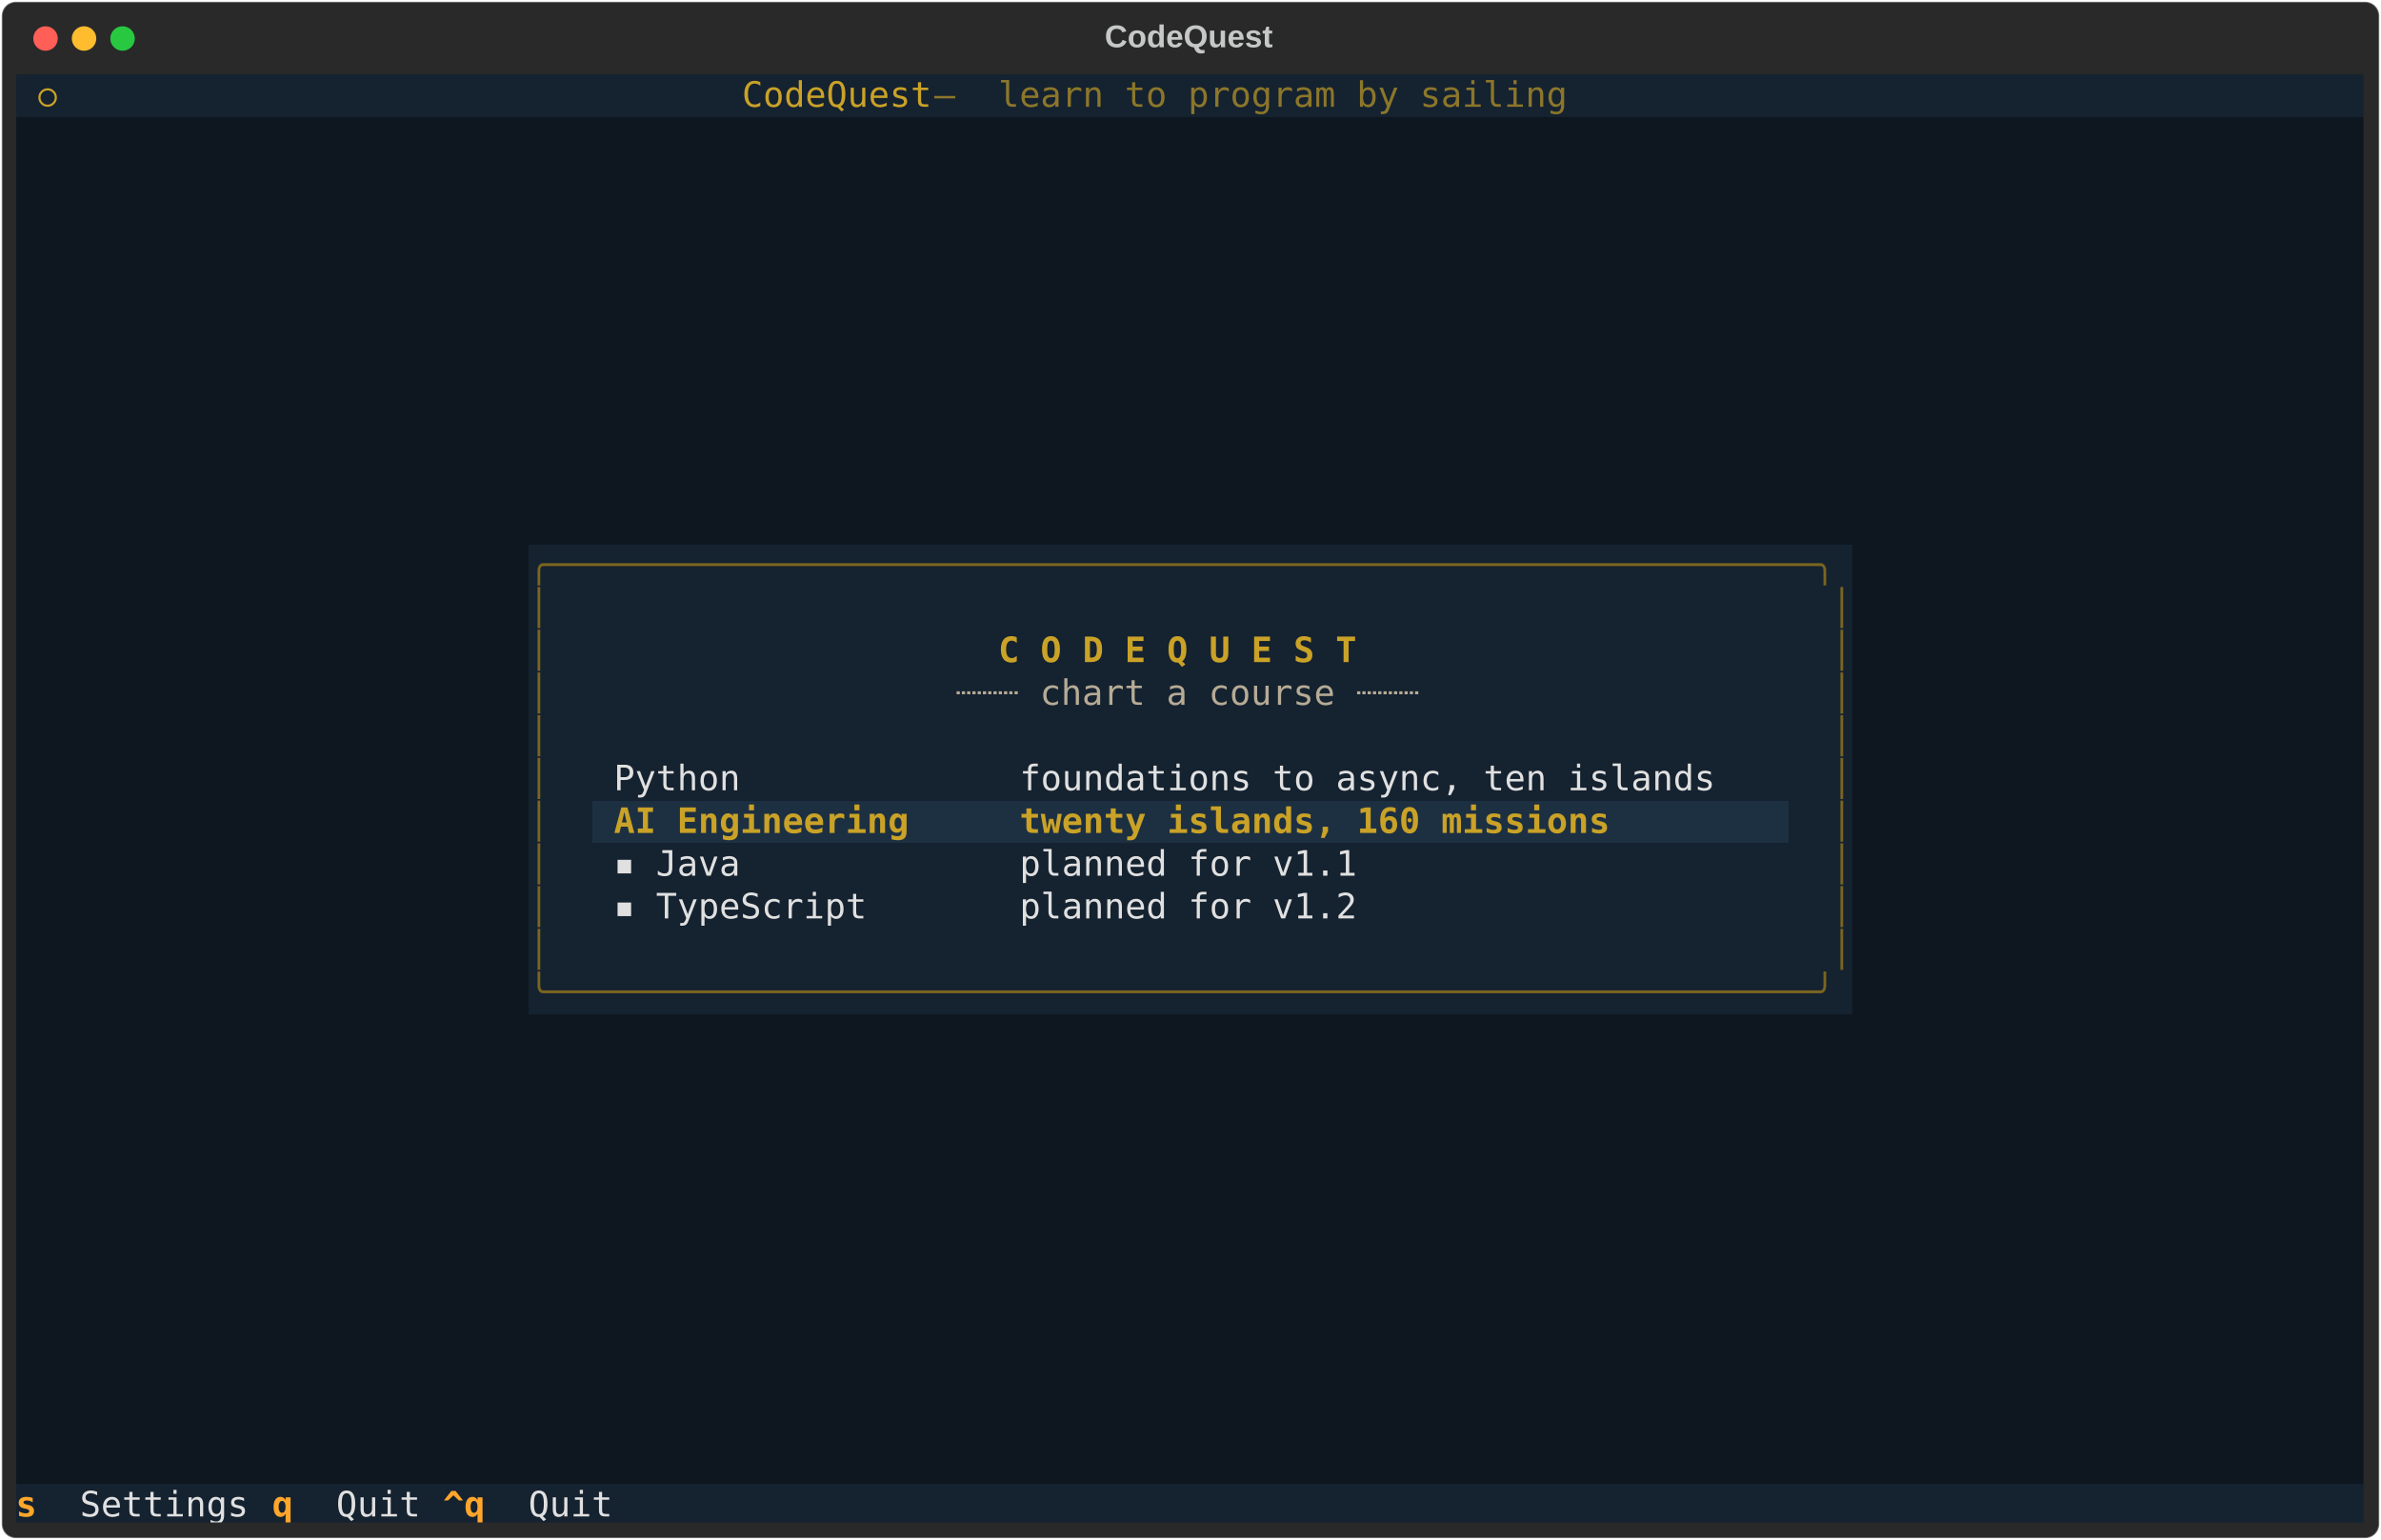
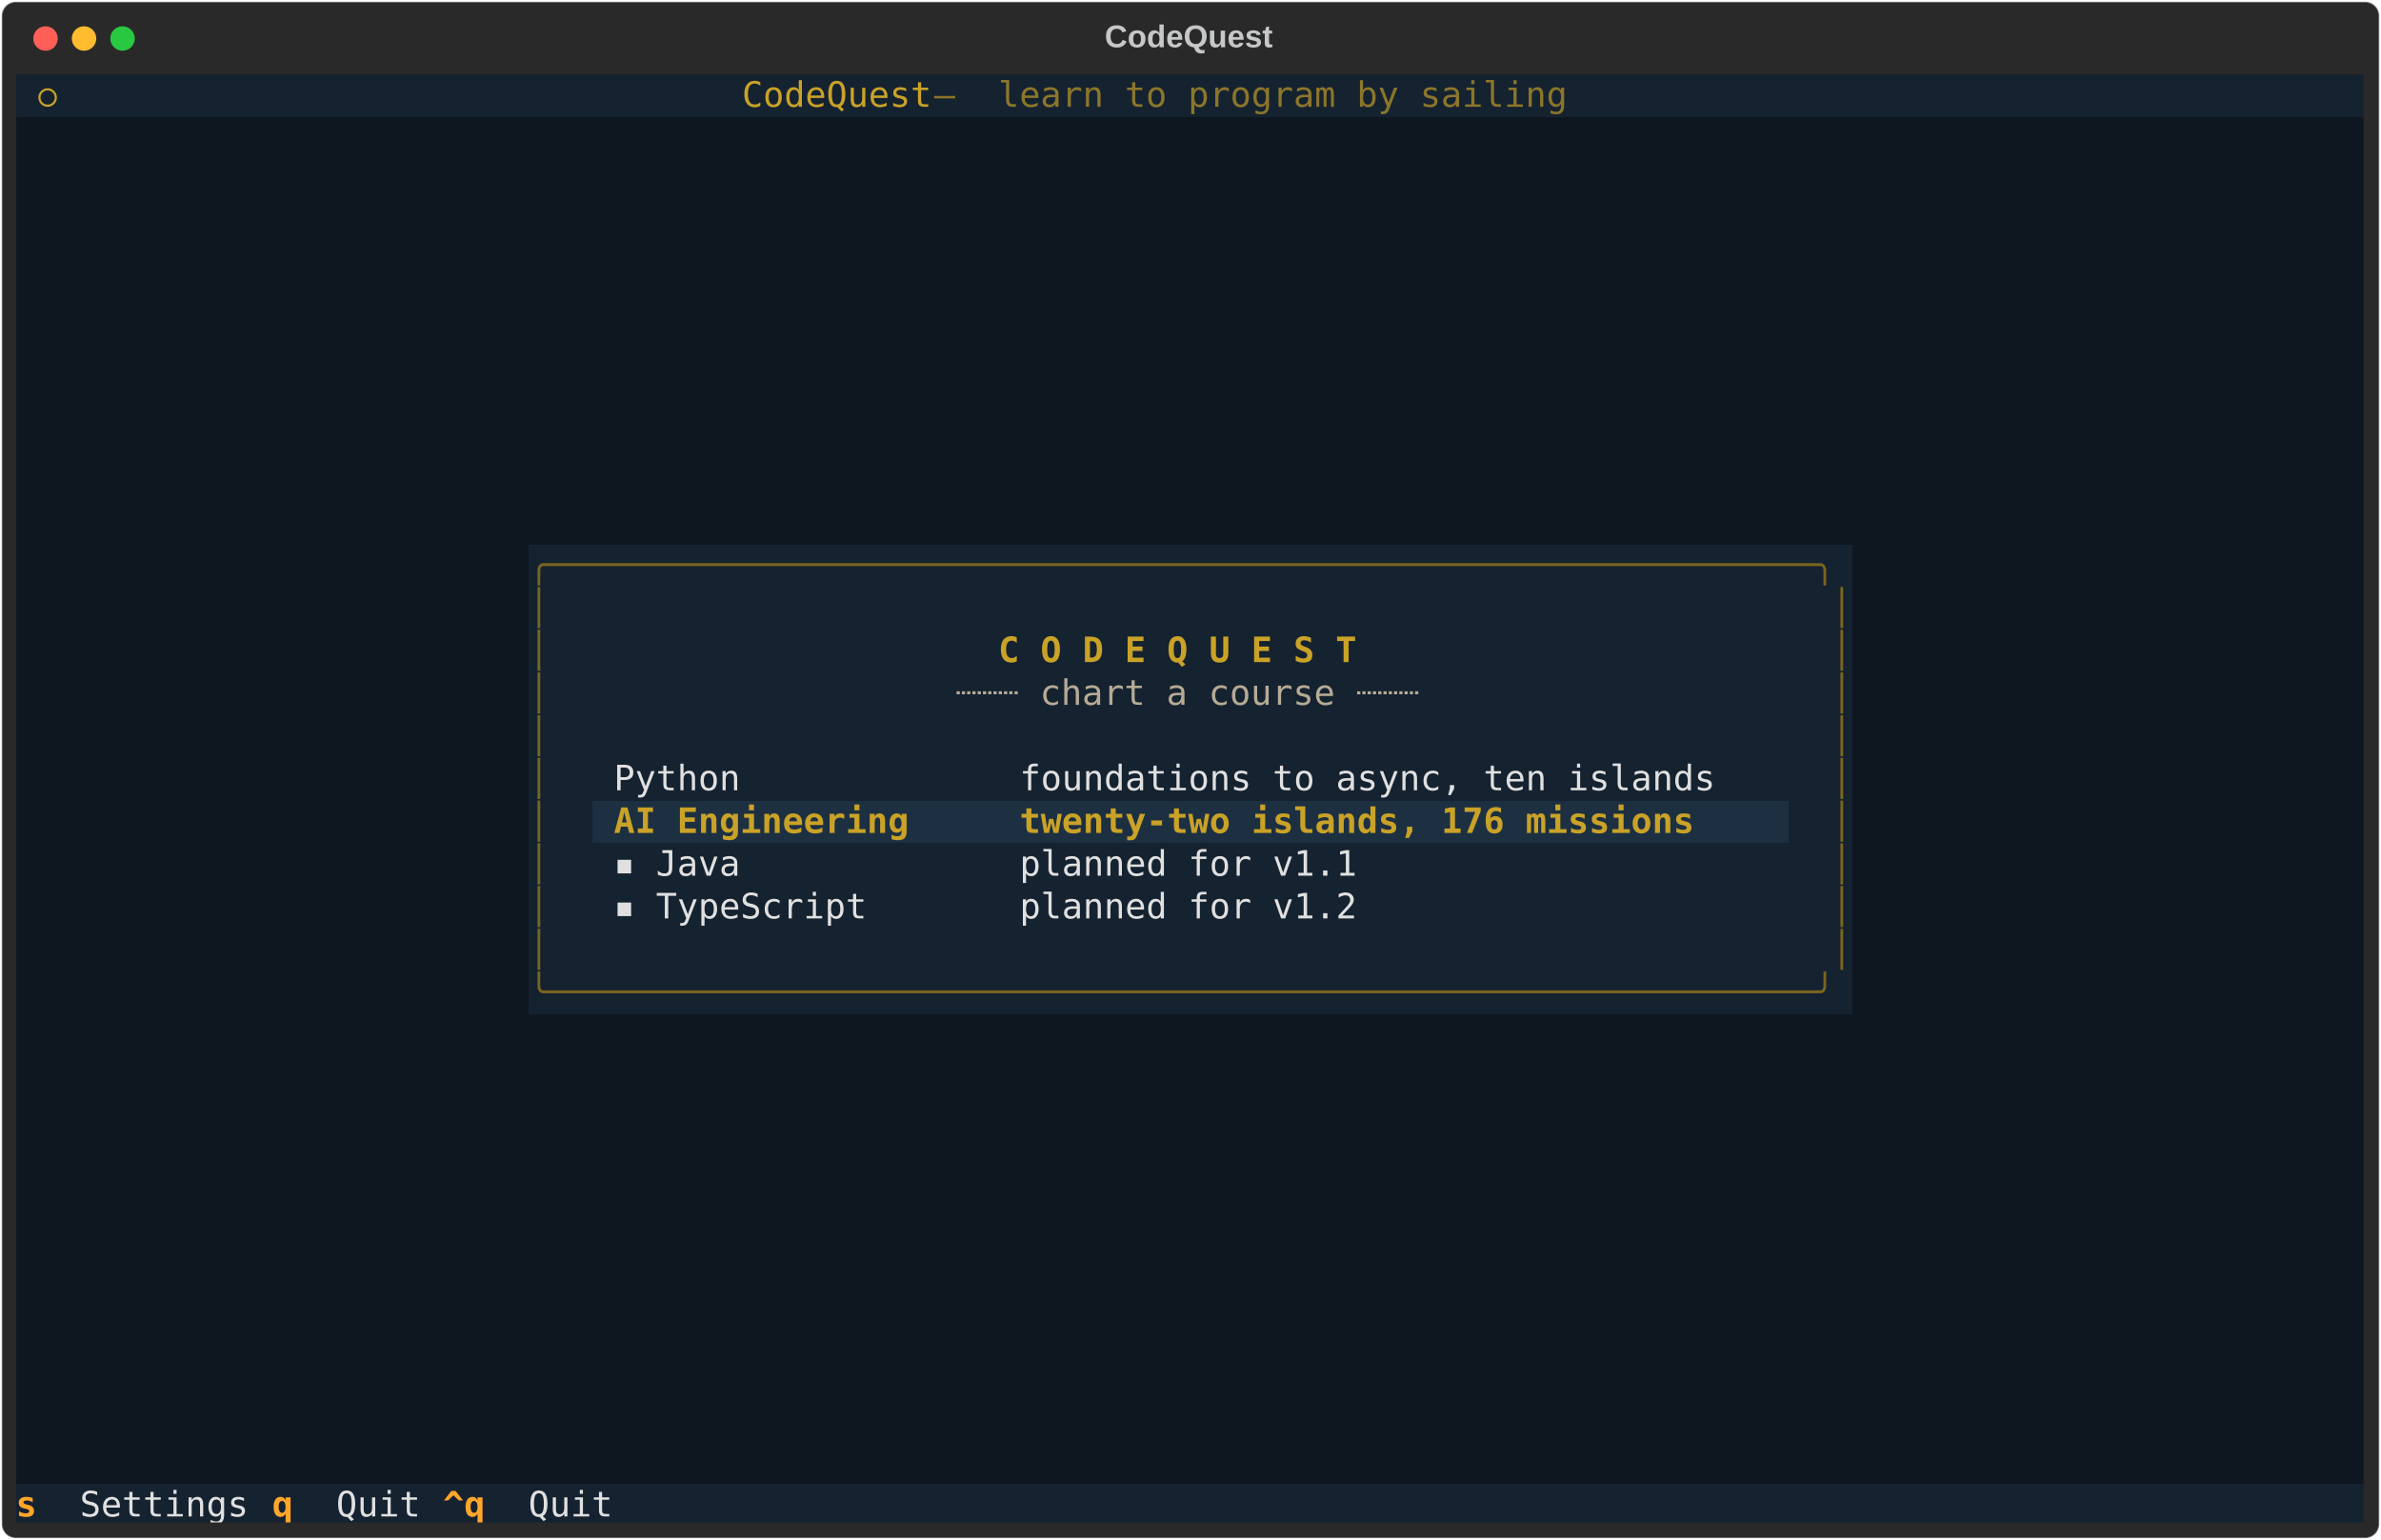
<svg xmlns="http://www.w3.org/2000/svg" class="rich-terminal" viewBox="0 0 1360 879.6">
  <style>

    @font-face {
        font-family: "Fira Code";
        src: local("FiraCode-Regular"),
                url("https://cdnjs.cloudflare.com/ajax/libs/firacode/6.2.0/woff2/FiraCode-Regular.woff2") format("woff2"),
                url("https://cdnjs.cloudflare.com/ajax/libs/firacode/6.2.0/woff/FiraCode-Regular.woff") format("woff");
        font-style: normal;
        font-weight: 400;
    }
    @font-face {
        font-family: "Fira Code";
        src: local("FiraCode-Bold"),
                url("https://cdnjs.cloudflare.com/ajax/libs/firacode/6.2.0/woff2/FiraCode-Bold.woff2") format("woff2"),
                url("https://cdnjs.cloudflare.com/ajax/libs/firacode/6.2.0/woff/FiraCode-Bold.woff") format("woff");
        font-style: bold;
        font-weight: 700;
    }

    .terminal-matrix {
        font-family: Fira Code, monospace;
        font-size: 20px;
        line-height: 24.4px;
        font-variant-east-asian: full-width;
    }

    .terminal-title {
        font-size: 18px;
        font-weight: bold;
        font-family: arial;
    }

    .terminal-r1 { fill: #c5c8c6 }
.terminal-r2 { fill: #c9a227 }
.terminal-r3 { fill: #8b762a }
.terminal-r4 { fill: #7a6520 }
.terminal-r5 { fill: #c9a227;font-weight: bold }
.terminal-r6 { fill: #b6ab95 }
.terminal-r7 { fill: #e0e0e0 }
.terminal-r8 { fill: #ffa62b;font-weight: bold }
    </style>
  <defs>
    <clipPath id="terminal-clip-terminal">
      <rect x="0" y="0" width="1341.0" height="828.6" />
    </clipPath>
    <clipPath id="terminal-line-0">
      <rect x="0" y="1.5" width="1342" height="24.65" />
    </clipPath>
    <clipPath id="terminal-line-1">
      <rect x="0" y="25.9" width="1342" height="24.65" />
    </clipPath>
    <clipPath id="terminal-line-2">
      <rect x="0" y="50.3" width="1342" height="24.65" />
    </clipPath>
    <clipPath id="terminal-line-3">
      <rect x="0" y="74.7" width="1342" height="24.65" />
    </clipPath>
    <clipPath id="terminal-line-4">
      <rect x="0" y="99.1" width="1342" height="24.65" />
    </clipPath>
    <clipPath id="terminal-line-5">
      <rect x="0" y="123.5" width="1342" height="24.65" />
    </clipPath>
    <clipPath id="terminal-line-6">
      <rect x="0" y="147.9" width="1342" height="24.65" />
    </clipPath>
    <clipPath id="terminal-line-7">
      <rect x="0" y="172.3" width="1342" height="24.65" />
    </clipPath>
    <clipPath id="terminal-line-8">
      <rect x="0" y="196.7" width="1342" height="24.65" />
    </clipPath>
    <clipPath id="terminal-line-9">
      <rect x="0" y="221.1" width="1342" height="24.65" />
    </clipPath>
    <clipPath id="terminal-line-10">
      <rect x="0" y="245.5" width="1342" height="24.65" />
    </clipPath>
    <clipPath id="terminal-line-11">
      <rect x="0" y="269.9" width="1342" height="24.65" />
    </clipPath>
    <clipPath id="terminal-line-12">
      <rect x="0" y="294.3" width="1342" height="24.65" />
    </clipPath>
    <clipPath id="terminal-line-13">
      <rect x="0" y="318.7" width="1342" height="24.65" />
    </clipPath>
    <clipPath id="terminal-line-14">
      <rect x="0" y="343.1" width="1342" height="24.65" />
    </clipPath>
    <clipPath id="terminal-line-15">
      <rect x="0" y="367.5" width="1342" height="24.65" />
    </clipPath>
    <clipPath id="terminal-line-16">
      <rect x="0" y="391.9" width="1342" height="24.65" />
    </clipPath>
    <clipPath id="terminal-line-17">
      <rect x="0" y="416.3" width="1342" height="24.65" />
    </clipPath>
    <clipPath id="terminal-line-18">
      <rect x="0" y="440.7" width="1342" height="24.65" />
    </clipPath>
    <clipPath id="terminal-line-19">
      <rect x="0" y="465.1" width="1342" height="24.65" />
    </clipPath>
    <clipPath id="terminal-line-20">
      <rect x="0" y="489.5" width="1342" height="24.65" />
    </clipPath>
    <clipPath id="terminal-line-21">
      <rect x="0" y="513.9" width="1342" height="24.65" />
    </clipPath>
    <clipPath id="terminal-line-22">
      <rect x="0" y="538.3" width="1342" height="24.65" />
    </clipPath>
    <clipPath id="terminal-line-23">
      <rect x="0" y="562.7" width="1342" height="24.65" />
    </clipPath>
    <clipPath id="terminal-line-24">
      <rect x="0" y="587.1" width="1342" height="24.65" />
    </clipPath>
    <clipPath id="terminal-line-25">
      <rect x="0" y="611.5" width="1342" height="24.65" />
    </clipPath>
    <clipPath id="terminal-line-26">
      <rect x="0" y="635.9" width="1342" height="24.65" />
    </clipPath>
    <clipPath id="terminal-line-27">
      <rect x="0" y="660.3" width="1342" height="24.65" />
    </clipPath>
    <clipPath id="terminal-line-28">
      <rect x="0" y="684.7" width="1342" height="24.65" />
    </clipPath>
    <clipPath id="terminal-line-29">
      <rect x="0" y="709.1" width="1342" height="24.65" />
    </clipPath>
    <clipPath id="terminal-line-30">
      <rect x="0" y="733.5" width="1342" height="24.65" />
    </clipPath>
    <clipPath id="terminal-line-31">
      <rect x="0" y="757.9" width="1342" height="24.65" />
    </clipPath>
    <clipPath id="terminal-line-32">
      <rect x="0" y="782.3" width="1342" height="24.65" />
    </clipPath>
  </defs>
  <rect fill="#292929" stroke="rgba(255,255,255,0.35)" stroke-width="1" x="1" y="1" width="1358" height="877.6" rx="8" />
  <text class="terminal-title" fill="#c5c8c6" text-anchor="middle" x="679" y="27">CodeQuest</text>
  <g transform="translate(26,22)">
    <circle cx="0" cy="0" r="7" fill="#ff5f57" />
    <circle cx="22" cy="0" r="7" fill="#febc2e" />
    <circle cx="44" cy="0" r="7" fill="#28c840" />
  </g>
  <g transform="translate(9, 41)" clip-path="url(#terminal-clip-terminal)">
    <rect fill="#152230" x="0" y="1.5" width="12.2" height="24.65" shape-rendering="crispEdges" />
    <rect fill="#152230" x="12.2" y="1.5" width="12.2" height="24.65" shape-rendering="crispEdges" />
    <rect fill="#152230" x="24.4" y="1.5" width="61" height="24.65" shape-rendering="crispEdges" />
    <rect fill="#152230" x="85.4" y="1.5" width="12.2" height="24.65" shape-rendering="crispEdges" />
    <rect fill="#152230" x="97.6" y="1.5" width="317.2" height="24.65" shape-rendering="crispEdges" />
    <rect fill="#152230" x="414.8" y="1.5" width="109.8" height="24.65" shape-rendering="crispEdges" />
    <rect fill="#152230" x="524.6" y="1.5" width="36.6" height="24.65" shape-rendering="crispEdges" />
    <rect fill="#152230" x="561.2" y="1.5" width="329.4" height="24.65" shape-rendering="crispEdges" />
    <rect fill="#152230" x="890.6" y="1.5" width="329.4" height="24.65" shape-rendering="crispEdges" />
    <rect fill="#152230" x="1220" y="1.5" width="12.2" height="24.65" shape-rendering="crispEdges" />
    <rect fill="#152230" x="1232.2" y="1.5" width="0" height="24.65" shape-rendering="crispEdges" />
    <rect fill="#152230" x="1232.2" y="1.5" width="109.8" height="24.65" shape-rendering="crispEdges" />
    <rect fill="#0e1720" x="0" y="25.9" width="1342" height="24.65" shape-rendering="crispEdges" />
    <rect fill="#0e1720" x="0" y="50.3" width="1342" height="24.65" shape-rendering="crispEdges" />
    <rect fill="#0e1720" x="0" y="74.7" width="1342" height="24.65" shape-rendering="crispEdges" />
    <rect fill="#0e1720" x="0" y="99.1" width="1342" height="24.65" shape-rendering="crispEdges" />
    <rect fill="#0e1720" x="0" y="123.5" width="1342" height="24.65" shape-rendering="crispEdges" />
    <rect fill="#0e1720" x="0" y="147.9" width="1342" height="24.65" shape-rendering="crispEdges" />
    <rect fill="#0e1720" x="0" y="172.3" width="1342" height="24.65" shape-rendering="crispEdges" />
    <rect fill="#0e1720" x="0" y="196.7" width="1342" height="24.65" shape-rendering="crispEdges" />
    <rect fill="#0e1720" x="0" y="221.1" width="1342" height="24.65" shape-rendering="crispEdges" />
    <rect fill="#0e1720" x="0" y="245.5" width="1342" height="24.65" shape-rendering="crispEdges" />
    <rect fill="#0e1720" x="0" y="269.9" width="292.8" height="24.65" shape-rendering="crispEdges" />
    <rect fill="#152230" x="292.8" y="269.9" width="756.4" height="24.65" shape-rendering="crispEdges" />
    <rect fill="#0e1720" x="1049.2" y="269.9" width="292.8" height="24.65" shape-rendering="crispEdges" />
    <rect fill="#0e1720" x="0" y="294.3" width="292.8" height="24.65" shape-rendering="crispEdges" />
    <rect fill="#152230" x="292.8" y="294.3" width="12.2" height="24.65" shape-rendering="crispEdges" />
    <rect fill="#152230" x="305" y="294.3" width="732" height="24.65" shape-rendering="crispEdges" />
    <rect fill="#152230" x="1037" y="294.3" width="12.2" height="24.65" shape-rendering="crispEdges" />
    <rect fill="#0e1720" x="1049.2" y="294.3" width="292.8" height="24.65" shape-rendering="crispEdges" />
    <rect fill="#0e1720" x="0" y="318.7" width="292.8" height="24.65" shape-rendering="crispEdges" />
    <rect fill="#152230" x="292.8" y="318.7" width="12.2" height="24.65" shape-rendering="crispEdges" />
    <rect fill="#152230" x="305" y="318.7" width="256.2" height="24.65" shape-rendering="crispEdges" />
    <rect fill="#152230" x="561.2" y="318.7" width="207.4" height="24.65" shape-rendering="crispEdges" />
    <rect fill="#152230" x="768.6" y="318.7" width="268.4" height="24.65" shape-rendering="crispEdges" />
    <rect fill="#152230" x="1037" y="318.7" width="12.2" height="24.65" shape-rendering="crispEdges" />
    <rect fill="#0e1720" x="1049.2" y="318.7" width="292.8" height="24.65" shape-rendering="crispEdges" />
    <rect fill="#0e1720" x="0" y="343.1" width="292.8" height="24.65" shape-rendering="crispEdges" />
    <rect fill="#152230" x="292.8" y="343.1" width="12.2" height="24.65" shape-rendering="crispEdges" />
    <rect fill="#152230" x="305" y="343.1" width="231.8" height="24.65" shape-rendering="crispEdges" />
    <rect fill="#152230" x="536.8" y="343.1" width="268.4" height="24.65" shape-rendering="crispEdges" />
    <rect fill="#152230" x="805.2" y="343.1" width="231.8" height="24.65" shape-rendering="crispEdges" />
    <rect fill="#152230" x="1037" y="343.1" width="12.2" height="24.65" shape-rendering="crispEdges" />
    <rect fill="#0e1720" x="1049.2" y="343.1" width="292.8" height="24.65" shape-rendering="crispEdges" />
    <rect fill="#0e1720" x="0" y="367.5" width="292.8" height="24.65" shape-rendering="crispEdges" />
    <rect fill="#152230" x="292.8" y="367.5" width="12.2" height="24.65" shape-rendering="crispEdges" />
    <rect fill="#152230" x="305" y="367.5" width="732" height="24.65" shape-rendering="crispEdges" />
    <rect fill="#152230" x="1037" y="367.5" width="12.2" height="24.65" shape-rendering="crispEdges" />
    <rect fill="#0e1720" x="1049.2" y="367.5" width="292.8" height="24.65" shape-rendering="crispEdges" />
    <rect fill="#0e1720" x="0" y="391.9" width="292.8" height="24.65" shape-rendering="crispEdges" />
    <rect fill="#152230" x="292.8" y="391.9" width="12.2" height="24.65" shape-rendering="crispEdges" />
    <rect fill="#152230" x="305" y="391.9" width="36.6" height="24.65" shape-rendering="crispEdges" />
    <rect fill="#152230" x="341.6" y="391.9" width="231.8" height="24.65" shape-rendering="crispEdges" />
    <rect fill="#152230" x="573.4" y="391.9" width="402.6" height="24.65" shape-rendering="crispEdges" />
    <rect fill="#152230" x="976" y="391.9" width="61" height="24.65" shape-rendering="crispEdges" />
    <rect fill="#152230" x="1037" y="391.9" width="12.2" height="24.65" shape-rendering="crispEdges" />
    <rect fill="#0e1720" x="1049.2" y="391.9" width="292.8" height="24.65" shape-rendering="crispEdges" />
    <rect fill="#0e1720" x="0" y="416.3" width="292.8" height="24.65" shape-rendering="crispEdges" />
    <rect fill="#152230" x="292.8" y="416.3" width="12.2" height="24.65" shape-rendering="crispEdges" />
    <rect fill="#152230" x="305" y="416.3" width="24.4" height="24.65" shape-rendering="crispEdges" />
    <rect fill="#1d3042" x="329.4" y="416.3" width="12.2" height="24.65" shape-rendering="crispEdges" />
    <rect fill="#1d3042" x="341.6" y="416.3" width="231.8" height="24.65" shape-rendering="crispEdges" />
-     <rect fill="#1d3042" x="573.4" y="416.3" width="341.6" height="24.65" shape-rendering="crispEdges" />
-     <rect fill="#1d3042" x="915" y="416.3" width="97.6" height="24.65" shape-rendering="crispEdges" />
+     <rect fill="#1d3042" x="573.4" y="416.3" width="390.4" height="24.65" shape-rendering="crispEdges" />
+     <rect fill="#1d3042" x="963.8" y="416.3" width="48.8" height="24.65" shape-rendering="crispEdges" />
    <rect fill="#152230" x="1012.6" y="416.3" width="24.4" height="24.65" shape-rendering="crispEdges" />
    <rect fill="#152230" x="1037" y="416.3" width="12.2" height="24.65" shape-rendering="crispEdges" />
    <rect fill="#0e1720" x="1049.2" y="416.3" width="292.8" height="24.65" shape-rendering="crispEdges" />
    <rect fill="#0e1720" x="0" y="440.7" width="292.8" height="24.65" shape-rendering="crispEdges" />
    <rect fill="#152230" x="292.8" y="440.7" width="12.2" height="24.65" shape-rendering="crispEdges" />
    <rect fill="#152230" x="305" y="440.7" width="36.6" height="24.65" shape-rendering="crispEdges" />
    <rect fill="#152230" x="341.6" y="440.7" width="231.8" height="24.65" shape-rendering="crispEdges" />
    <rect fill="#152230" x="573.4" y="440.7" width="195.2" height="24.65" shape-rendering="crispEdges" />
    <rect fill="#152230" x="768.6" y="440.7" width="268.4" height="24.65" shape-rendering="crispEdges" />
    <rect fill="#152230" x="1037" y="440.7" width="12.2" height="24.65" shape-rendering="crispEdges" />
    <rect fill="#0e1720" x="1049.2" y="440.7" width="292.8" height="24.65" shape-rendering="crispEdges" />
    <rect fill="#0e1720" x="0" y="465.1" width="292.8" height="24.65" shape-rendering="crispEdges" />
    <rect fill="#152230" x="292.8" y="465.1" width="12.2" height="24.65" shape-rendering="crispEdges" />
    <rect fill="#152230" x="305" y="465.1" width="36.6" height="24.65" shape-rendering="crispEdges" />
    <rect fill="#152230" x="341.6" y="465.1" width="231.8" height="24.65" shape-rendering="crispEdges" />
    <rect fill="#152230" x="573.4" y="465.1" width="195.2" height="24.65" shape-rendering="crispEdges" />
    <rect fill="#152230" x="768.6" y="465.1" width="268.4" height="24.65" shape-rendering="crispEdges" />
    <rect fill="#152230" x="1037" y="465.1" width="12.2" height="24.65" shape-rendering="crispEdges" />
    <rect fill="#0e1720" x="1049.2" y="465.1" width="292.8" height="24.65" shape-rendering="crispEdges" />
    <rect fill="#0e1720" x="0" y="489.5" width="292.8" height="24.65" shape-rendering="crispEdges" />
    <rect fill="#152230" x="292.8" y="489.5" width="12.2" height="24.65" shape-rendering="crispEdges" />
    <rect fill="#152230" x="305" y="489.5" width="732" height="24.65" shape-rendering="crispEdges" />
    <rect fill="#152230" x="1037" y="489.5" width="12.2" height="24.65" shape-rendering="crispEdges" />
    <rect fill="#0e1720" x="1049.2" y="489.5" width="292.8" height="24.65" shape-rendering="crispEdges" />
    <rect fill="#0e1720" x="0" y="513.9" width="292.8" height="24.65" shape-rendering="crispEdges" />
    <rect fill="#152230" x="292.8" y="513.9" width="756.4" height="24.65" shape-rendering="crispEdges" />
    <rect fill="#0e1720" x="1049.2" y="513.9" width="292.8" height="24.65" shape-rendering="crispEdges" />
    <rect fill="#0e1720" x="0" y="538.3" width="1342" height="24.65" shape-rendering="crispEdges" />
    <rect fill="#0e1720" x="0" y="562.7" width="1342" height="24.65" shape-rendering="crispEdges" />
    <rect fill="#0e1720" x="0" y="587.1" width="1342" height="24.65" shape-rendering="crispEdges" />
    <rect fill="#0e1720" x="0" y="611.5" width="1342" height="24.65" shape-rendering="crispEdges" />
    <rect fill="#0e1720" x="0" y="635.9" width="1342" height="24.65" shape-rendering="crispEdges" />
    <rect fill="#0e1720" x="0" y="660.3" width="1342" height="24.65" shape-rendering="crispEdges" />
    <rect fill="#0e1720" x="0" y="684.7" width="1342" height="24.65" shape-rendering="crispEdges" />
    <rect fill="#0e1720" x="0" y="709.1" width="1342" height="24.65" shape-rendering="crispEdges" />
    <rect fill="#0e1720" x="0" y="733.5" width="1342" height="24.65" shape-rendering="crispEdges" />
    <rect fill="#0e1720" x="0" y="757.9" width="1342" height="24.65" shape-rendering="crispEdges" />
    <rect fill="#0e1720" x="0" y="782.3" width="1342" height="24.65" shape-rendering="crispEdges" />
    <rect fill="#152230" x="0" y="806.7" width="36.6" height="24.65" shape-rendering="crispEdges" />
    <rect fill="#152230" x="36.6" y="806.7" width="109.8" height="24.65" shape-rendering="crispEdges" />
    <rect fill="#152230" x="146.4" y="806.7" width="36.6" height="24.65" shape-rendering="crispEdges" />
    <rect fill="#152230" x="183" y="806.7" width="61" height="24.65" shape-rendering="crispEdges" />
    <rect fill="#152230" x="244" y="806.7" width="48.8" height="24.65" shape-rendering="crispEdges" />
    <rect fill="#152230" x="292.8" y="806.7" width="61" height="24.65" shape-rendering="crispEdges" />
    <rect fill="#152230" x="353.8" y="806.7" width="988.2" height="24.65" shape-rendering="crispEdges" />
    <g class="terminal-matrix">
      <text class="terminal-r2" x="12.2" y="20" textLength="12.2" clip-path="url(#terminal-line-0)">⭘</text>
      <text class="terminal-r2" x="414.8" y="20" textLength="109.8" clip-path="url(#terminal-line-0)">CodeQuest</text>
      <text class="terminal-r3" x="524.6" y="20" textLength="36.6" clip-path="url(#terminal-line-0)"> — </text>
      <text class="terminal-r3" x="561.2" y="20" textLength="329.4" clip-path="url(#terminal-line-0)">learn to program by sailing</text>
      <text class="terminal-r1" x="1342" y="20" textLength="12.2" clip-path="url(#terminal-line-0)">
</text>
      <text class="terminal-r1" x="1342" y="44.4" textLength="12.2" clip-path="url(#terminal-line-1)">
</text>
      <text class="terminal-r1" x="1342" y="68.8" textLength="12.2" clip-path="url(#terminal-line-2)">
</text>
      <text class="terminal-r1" x="1342" y="93.2" textLength="12.2" clip-path="url(#terminal-line-3)">
</text>
      <text class="terminal-r1" x="1342" y="117.6" textLength="12.2" clip-path="url(#terminal-line-4)">
</text>
      <text class="terminal-r1" x="1342" y="142" textLength="12.2" clip-path="url(#terminal-line-5)">
</text>
      <text class="terminal-r1" x="1342" y="166.4" textLength="12.2" clip-path="url(#terminal-line-6)">
</text>
      <text class="terminal-r1" x="1342" y="190.8" textLength="12.2" clip-path="url(#terminal-line-7)">
</text>
      <text class="terminal-r1" x="1342" y="215.2" textLength="12.2" clip-path="url(#terminal-line-8)">
</text>
      <text class="terminal-r1" x="1342" y="239.6" textLength="12.2" clip-path="url(#terminal-line-9)">
</text>
      <text class="terminal-r1" x="1342" y="264" textLength="12.2" clip-path="url(#terminal-line-10)">
</text>
      <text class="terminal-r4" x="292.8" y="288.4" textLength="756.4" clip-path="url(#terminal-line-11)">╭────────────────────────────────────────────────────────────╮</text>
      <text class="terminal-r1" x="1342" y="288.4" textLength="12.2" clip-path="url(#terminal-line-11)">
</text>
      <text class="terminal-r4" x="292.8" y="312.8" textLength="12.2" clip-path="url(#terminal-line-12)">│</text>
      <text class="terminal-r4" x="1037" y="312.8" textLength="12.2" clip-path="url(#terminal-line-12)">│</text>
      <text class="terminal-r1" x="1342" y="312.8" textLength="12.2" clip-path="url(#terminal-line-12)">
</text>
      <text class="terminal-r4" x="292.8" y="337.2" textLength="12.2" clip-path="url(#terminal-line-13)">│</text>
      <text class="terminal-r5" x="561.2" y="337.2" textLength="207.4" clip-path="url(#terminal-line-13)">C O D E Q U E S T</text>
      <text class="terminal-r4" x="1037" y="337.2" textLength="12.2" clip-path="url(#terminal-line-13)">│</text>
      <text class="terminal-r1" x="1342" y="337.2" textLength="12.2" clip-path="url(#terminal-line-13)">
</text>
      <text class="terminal-r4" x="292.8" y="361.6" textLength="12.2" clip-path="url(#terminal-line-14)">│</text>
      <text class="terminal-r6" x="536.8" y="361.6" textLength="268.4" clip-path="url(#terminal-line-14)">┈┈┈ chart a course ┈┈┈</text>
      <text class="terminal-r4" x="1037" y="361.6" textLength="12.2" clip-path="url(#terminal-line-14)">│</text>
      <text class="terminal-r1" x="1342" y="361.6" textLength="12.2" clip-path="url(#terminal-line-14)">
</text>
      <text class="terminal-r4" x="292.8" y="386" textLength="12.2" clip-path="url(#terminal-line-15)">│</text>
      <text class="terminal-r4" x="1037" y="386" textLength="12.2" clip-path="url(#terminal-line-15)">│</text>
      <text class="terminal-r1" x="1342" y="386" textLength="12.2" clip-path="url(#terminal-line-15)">
</text>
      <text class="terminal-r4" x="292.8" y="410.4" textLength="12.2" clip-path="url(#terminal-line-16)">│</text>
      <text class="terminal-r7" x="341.6" y="410.4" textLength="231.8" clip-path="url(#terminal-line-16)">  Python           </text>
      <text class="terminal-r7" x="573.4" y="410.4" textLength="402.6" clip-path="url(#terminal-line-16)">foundations to async, ten islands</text>
      <text class="terminal-r4" x="1037" y="410.4" textLength="12.2" clip-path="url(#terminal-line-16)">│</text>
      <text class="terminal-r1" x="1342" y="410.4" textLength="12.2" clip-path="url(#terminal-line-16)">
</text>
      <text class="terminal-r4" x="292.8" y="434.8" textLength="12.2" clip-path="url(#terminal-line-17)">│</text>
      <text class="terminal-r5" x="341.6" y="434.8" textLength="231.8" clip-path="url(#terminal-line-17)">  AI Engineering   </text>
-       <text class="terminal-r5" x="573.4" y="434.8" textLength="341.6" clip-path="url(#terminal-line-17)">twenty islands, 160 missions</text>
+       <text class="terminal-r5" x="573.4" y="434.8" textLength="390.4" clip-path="url(#terminal-line-17)">twenty-two islands, 176 missions</text>
      <text class="terminal-r4" x="1037" y="434.8" textLength="12.2" clip-path="url(#terminal-line-17)">│</text>
      <text class="terminal-r1" x="1342" y="434.8" textLength="12.2" clip-path="url(#terminal-line-17)">
</text>
      <text class="terminal-r4" x="292.8" y="459.2" textLength="12.2" clip-path="url(#terminal-line-18)">│</text>
      <text class="terminal-r7" x="341.6" y="459.2" textLength="231.8" clip-path="url(#terminal-line-18)">▪ Java             </text>
      <text class="terminal-r7" x="573.4" y="459.2" textLength="195.2" clip-path="url(#terminal-line-18)">planned for v1.1</text>
      <text class="terminal-r4" x="1037" y="459.2" textLength="12.2" clip-path="url(#terminal-line-18)">│</text>
      <text class="terminal-r1" x="1342" y="459.2" textLength="12.2" clip-path="url(#terminal-line-18)">
</text>
      <text class="terminal-r4" x="292.8" y="483.6" textLength="12.2" clip-path="url(#terminal-line-19)">│</text>
      <text class="terminal-r7" x="341.6" y="483.6" textLength="231.8" clip-path="url(#terminal-line-19)">▪ TypeScript       </text>
      <text class="terminal-r7" x="573.4" y="483.6" textLength="195.2" clip-path="url(#terminal-line-19)">planned for v1.2</text>
      <text class="terminal-r4" x="1037" y="483.6" textLength="12.2" clip-path="url(#terminal-line-19)">│</text>
      <text class="terminal-r1" x="1342" y="483.6" textLength="12.2" clip-path="url(#terminal-line-19)">
</text>
      <text class="terminal-r4" x="292.8" y="508" textLength="12.2" clip-path="url(#terminal-line-20)">│</text>
      <text class="terminal-r4" x="1037" y="508" textLength="12.2" clip-path="url(#terminal-line-20)">│</text>
      <text class="terminal-r1" x="1342" y="508" textLength="12.2" clip-path="url(#terminal-line-20)">
</text>
      <text class="terminal-r4" x="292.8" y="532.4" textLength="756.4" clip-path="url(#terminal-line-21)">╰────────────────────────────────────────────────────────────╯</text>
      <text class="terminal-r1" x="1342" y="532.4" textLength="12.2" clip-path="url(#terminal-line-21)">
</text>
      <text class="terminal-r1" x="1342" y="556.8" textLength="12.2" clip-path="url(#terminal-line-22)">
</text>
      <text class="terminal-r1" x="1342" y="581.2" textLength="12.2" clip-path="url(#terminal-line-23)">
</text>
      <text class="terminal-r1" x="1342" y="605.6" textLength="12.2" clip-path="url(#terminal-line-24)">
</text>
      <text class="terminal-r1" x="1342" y="630" textLength="12.2" clip-path="url(#terminal-line-25)">
</text>
      <text class="terminal-r1" x="1342" y="654.4" textLength="12.2" clip-path="url(#terminal-line-26)">
</text>
      <text class="terminal-r1" x="1342" y="678.8" textLength="12.2" clip-path="url(#terminal-line-27)">
</text>
      <text class="terminal-r1" x="1342" y="703.2" textLength="12.2" clip-path="url(#terminal-line-28)">
</text>
      <text class="terminal-r1" x="1342" y="727.6" textLength="12.2" clip-path="url(#terminal-line-29)">
</text>
      <text class="terminal-r1" x="1342" y="752" textLength="12.2" clip-path="url(#terminal-line-30)">
</text>
      <text class="terminal-r1" x="1342" y="776.4" textLength="12.2" clip-path="url(#terminal-line-31)">
</text>
      <text class="terminal-r1" x="1342" y="800.8" textLength="12.2" clip-path="url(#terminal-line-32)">
</text>
      <text class="terminal-r8" x="0" y="825.2" textLength="36.6" clip-path="url(#terminal-line-33)"> s </text>
      <text class="terminal-r7" x="36.6" y="825.2" textLength="109.8" clip-path="url(#terminal-line-33)">Settings </text>
      <text class="terminal-r8" x="146.4" y="825.2" textLength="36.6" clip-path="url(#terminal-line-33)"> q </text>
      <text class="terminal-r7" x="183" y="825.2" textLength="61" clip-path="url(#terminal-line-33)">Quit </text>
      <text class="terminal-r8" x="244" y="825.2" textLength="48.8" clip-path="url(#terminal-line-33)"> ^q </text>
      <text class="terminal-r7" x="292.8" y="825.2" textLength="61" clip-path="url(#terminal-line-33)">Quit </text>
    </g>
  </g>
</svg>
